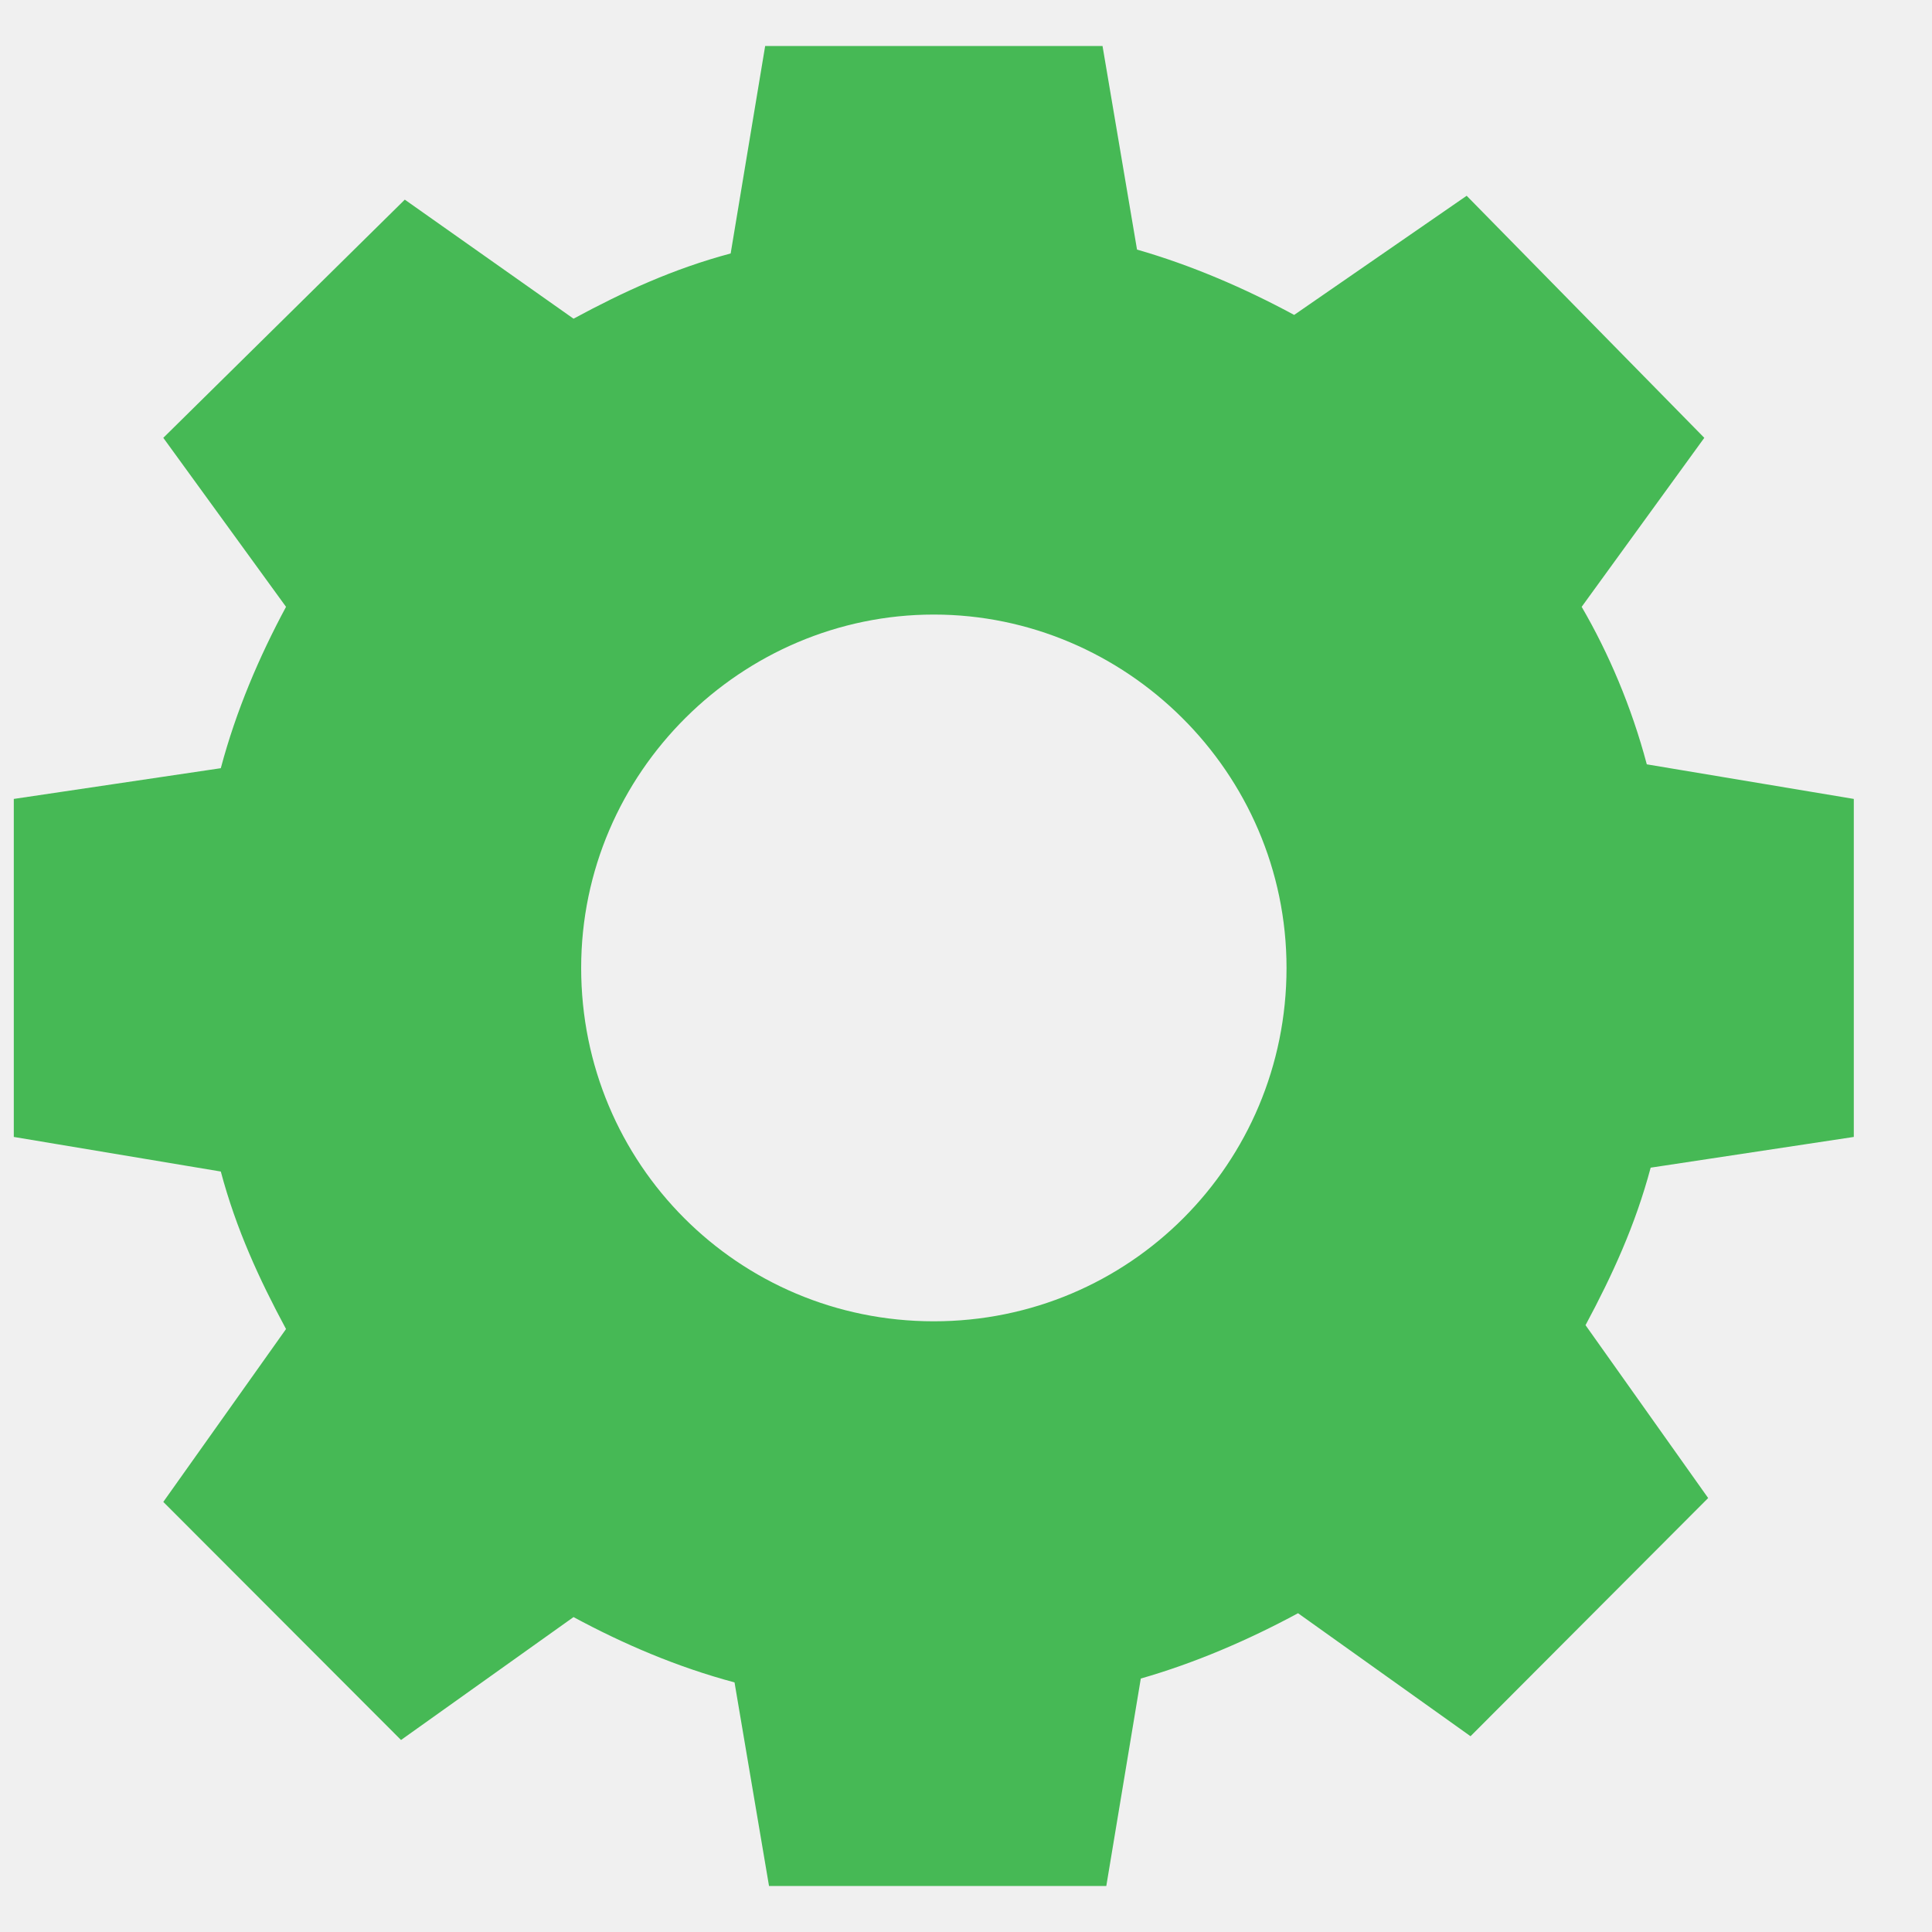
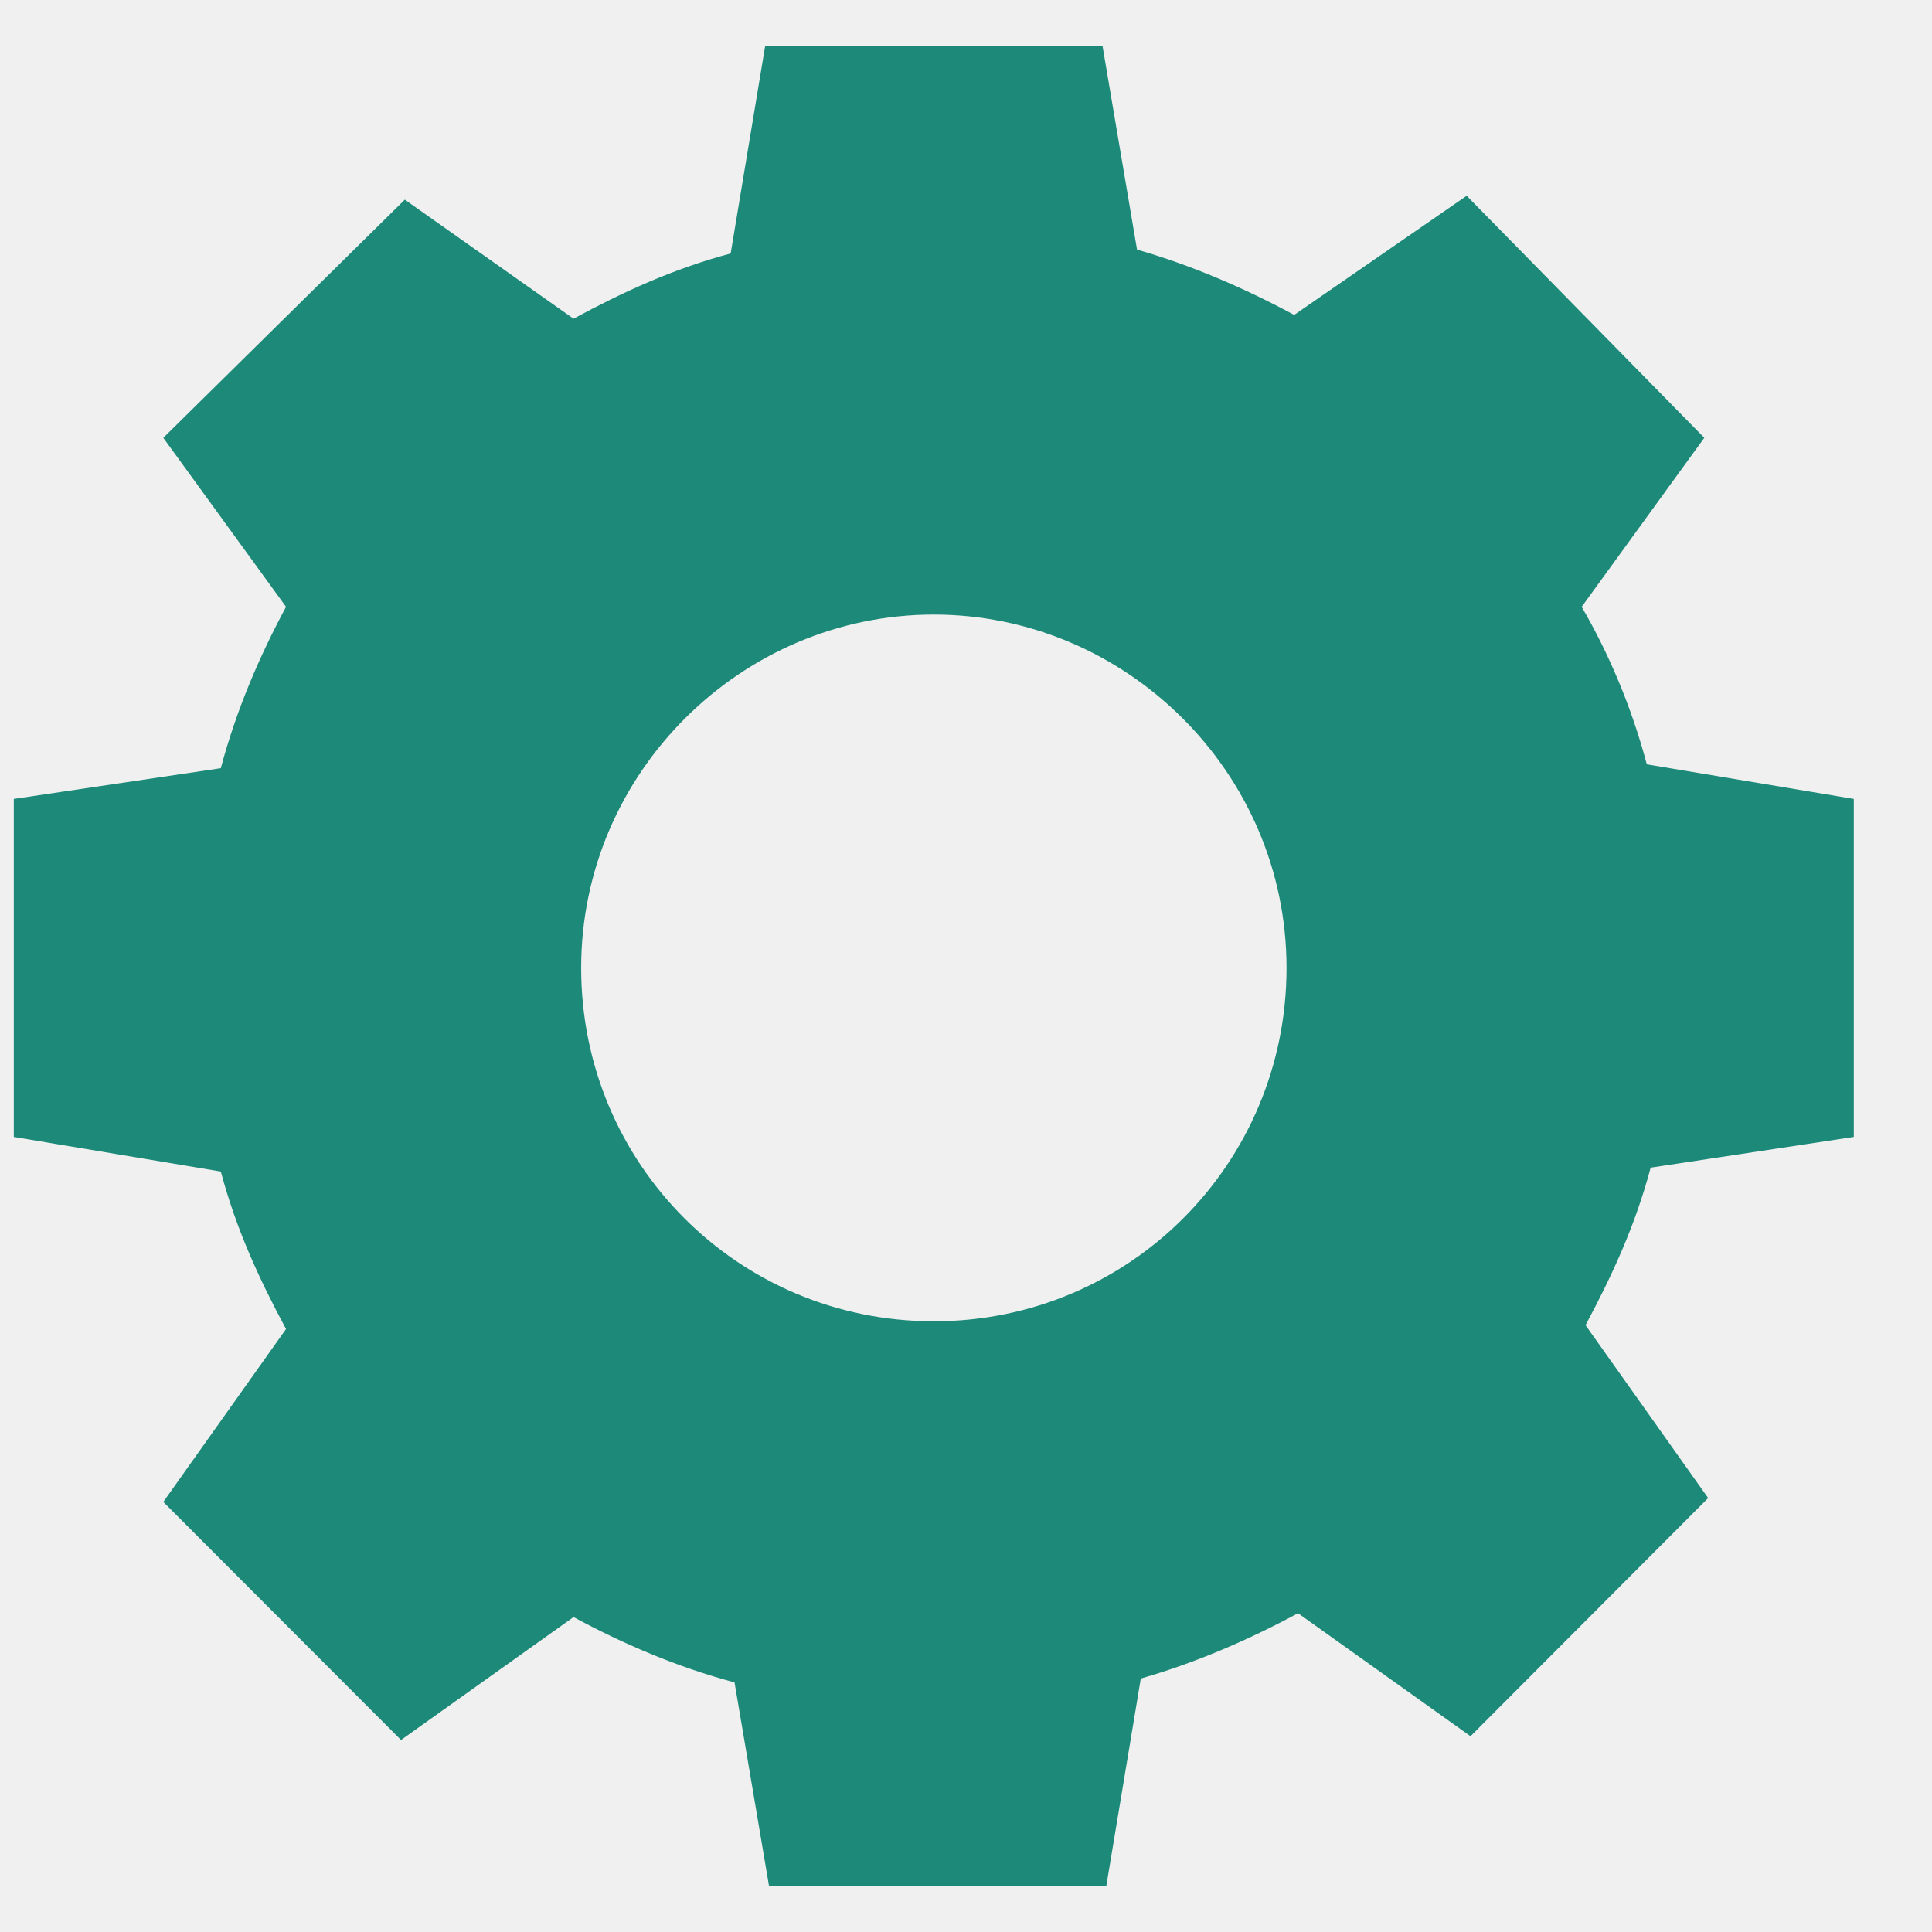
<svg xmlns="http://www.w3.org/2000/svg" width="21" height="21" viewBox="0 0 21 21" fill="none">
  <g clip-path="url(#clip0_15944_154623)">
-     <path d="M20.15 12.358V8.684L17.9 8.308C17.734 7.682 17.484 7.097 17.192 6.596L18.525 4.759L15.942 2.128L14.067 3.423C13.525 3.13 12.942 2.88 12.359 2.713L11.984 0.5H8.317L7.942 2.755C7.317 2.922 6.775 3.172 6.234 3.464L4.4 2.17L1.775 4.759L3.109 6.596C2.817 7.139 2.567 7.723 2.4 8.35L0.15 8.684V12.358L2.4 12.734C2.567 13.36 2.817 13.903 3.109 14.446L1.775 16.325L4.359 18.913L6.234 17.577C6.775 17.869 7.359 18.12 7.984 18.287L8.359 20.5H12.025L12.4 18.245C12.984 18.078 13.567 17.828 14.109 17.535L15.984 18.872L18.567 16.283L17.234 14.404C17.525 13.861 17.775 13.318 17.942 12.692L20.15 12.358ZM10.15 14.362C8.025 14.362 6.317 12.65 6.317 10.521C6.317 8.391 8.067 6.68 10.15 6.68C12.234 6.68 13.984 8.391 13.984 10.521C13.984 12.65 12.275 14.362 10.15 14.362Z" fill="#46B955" />
+     <path d="M20.15 12.358V8.684L17.9 8.308C17.734 7.682 17.484 7.097 17.192 6.596L18.525 4.759L15.942 2.128L14.067 3.423C13.525 3.13 12.942 2.88 12.359 2.713L11.984 0.5H8.317L7.942 2.755C7.317 2.922 6.775 3.172 6.234 3.464L4.4 2.17L1.775 4.759L3.109 6.596C2.817 7.139 2.567 7.723 2.4 8.35L0.15 8.684V12.358L2.4 12.734C2.567 13.36 2.817 13.903 3.109 14.446L1.775 16.325L4.359 18.913L6.234 17.577C6.775 17.869 7.359 18.12 7.984 18.287L8.359 20.5H12.025L12.4 18.245C12.984 18.078 13.567 17.828 14.109 17.535L15.984 18.872L18.567 16.283L17.234 14.404C17.525 13.861 17.775 13.318 17.942 12.692L20.15 12.358ZM10.15 14.362C8.025 14.362 6.317 12.65 6.317 10.521C6.317 8.391 8.067 6.68 10.15 6.68C12.234 6.68 13.984 8.391 13.984 10.521C13.984 12.65 12.275 14.362 10.15 14.362Z" fill="#1D8A79" />
  </g>
  <defs>
    <clipPath id="clip0_15944_154623">
      <rect width="21" height="20" fill="white" transform="translate(0 0.5)" />
    </clipPath>
  </defs>
</svg>
